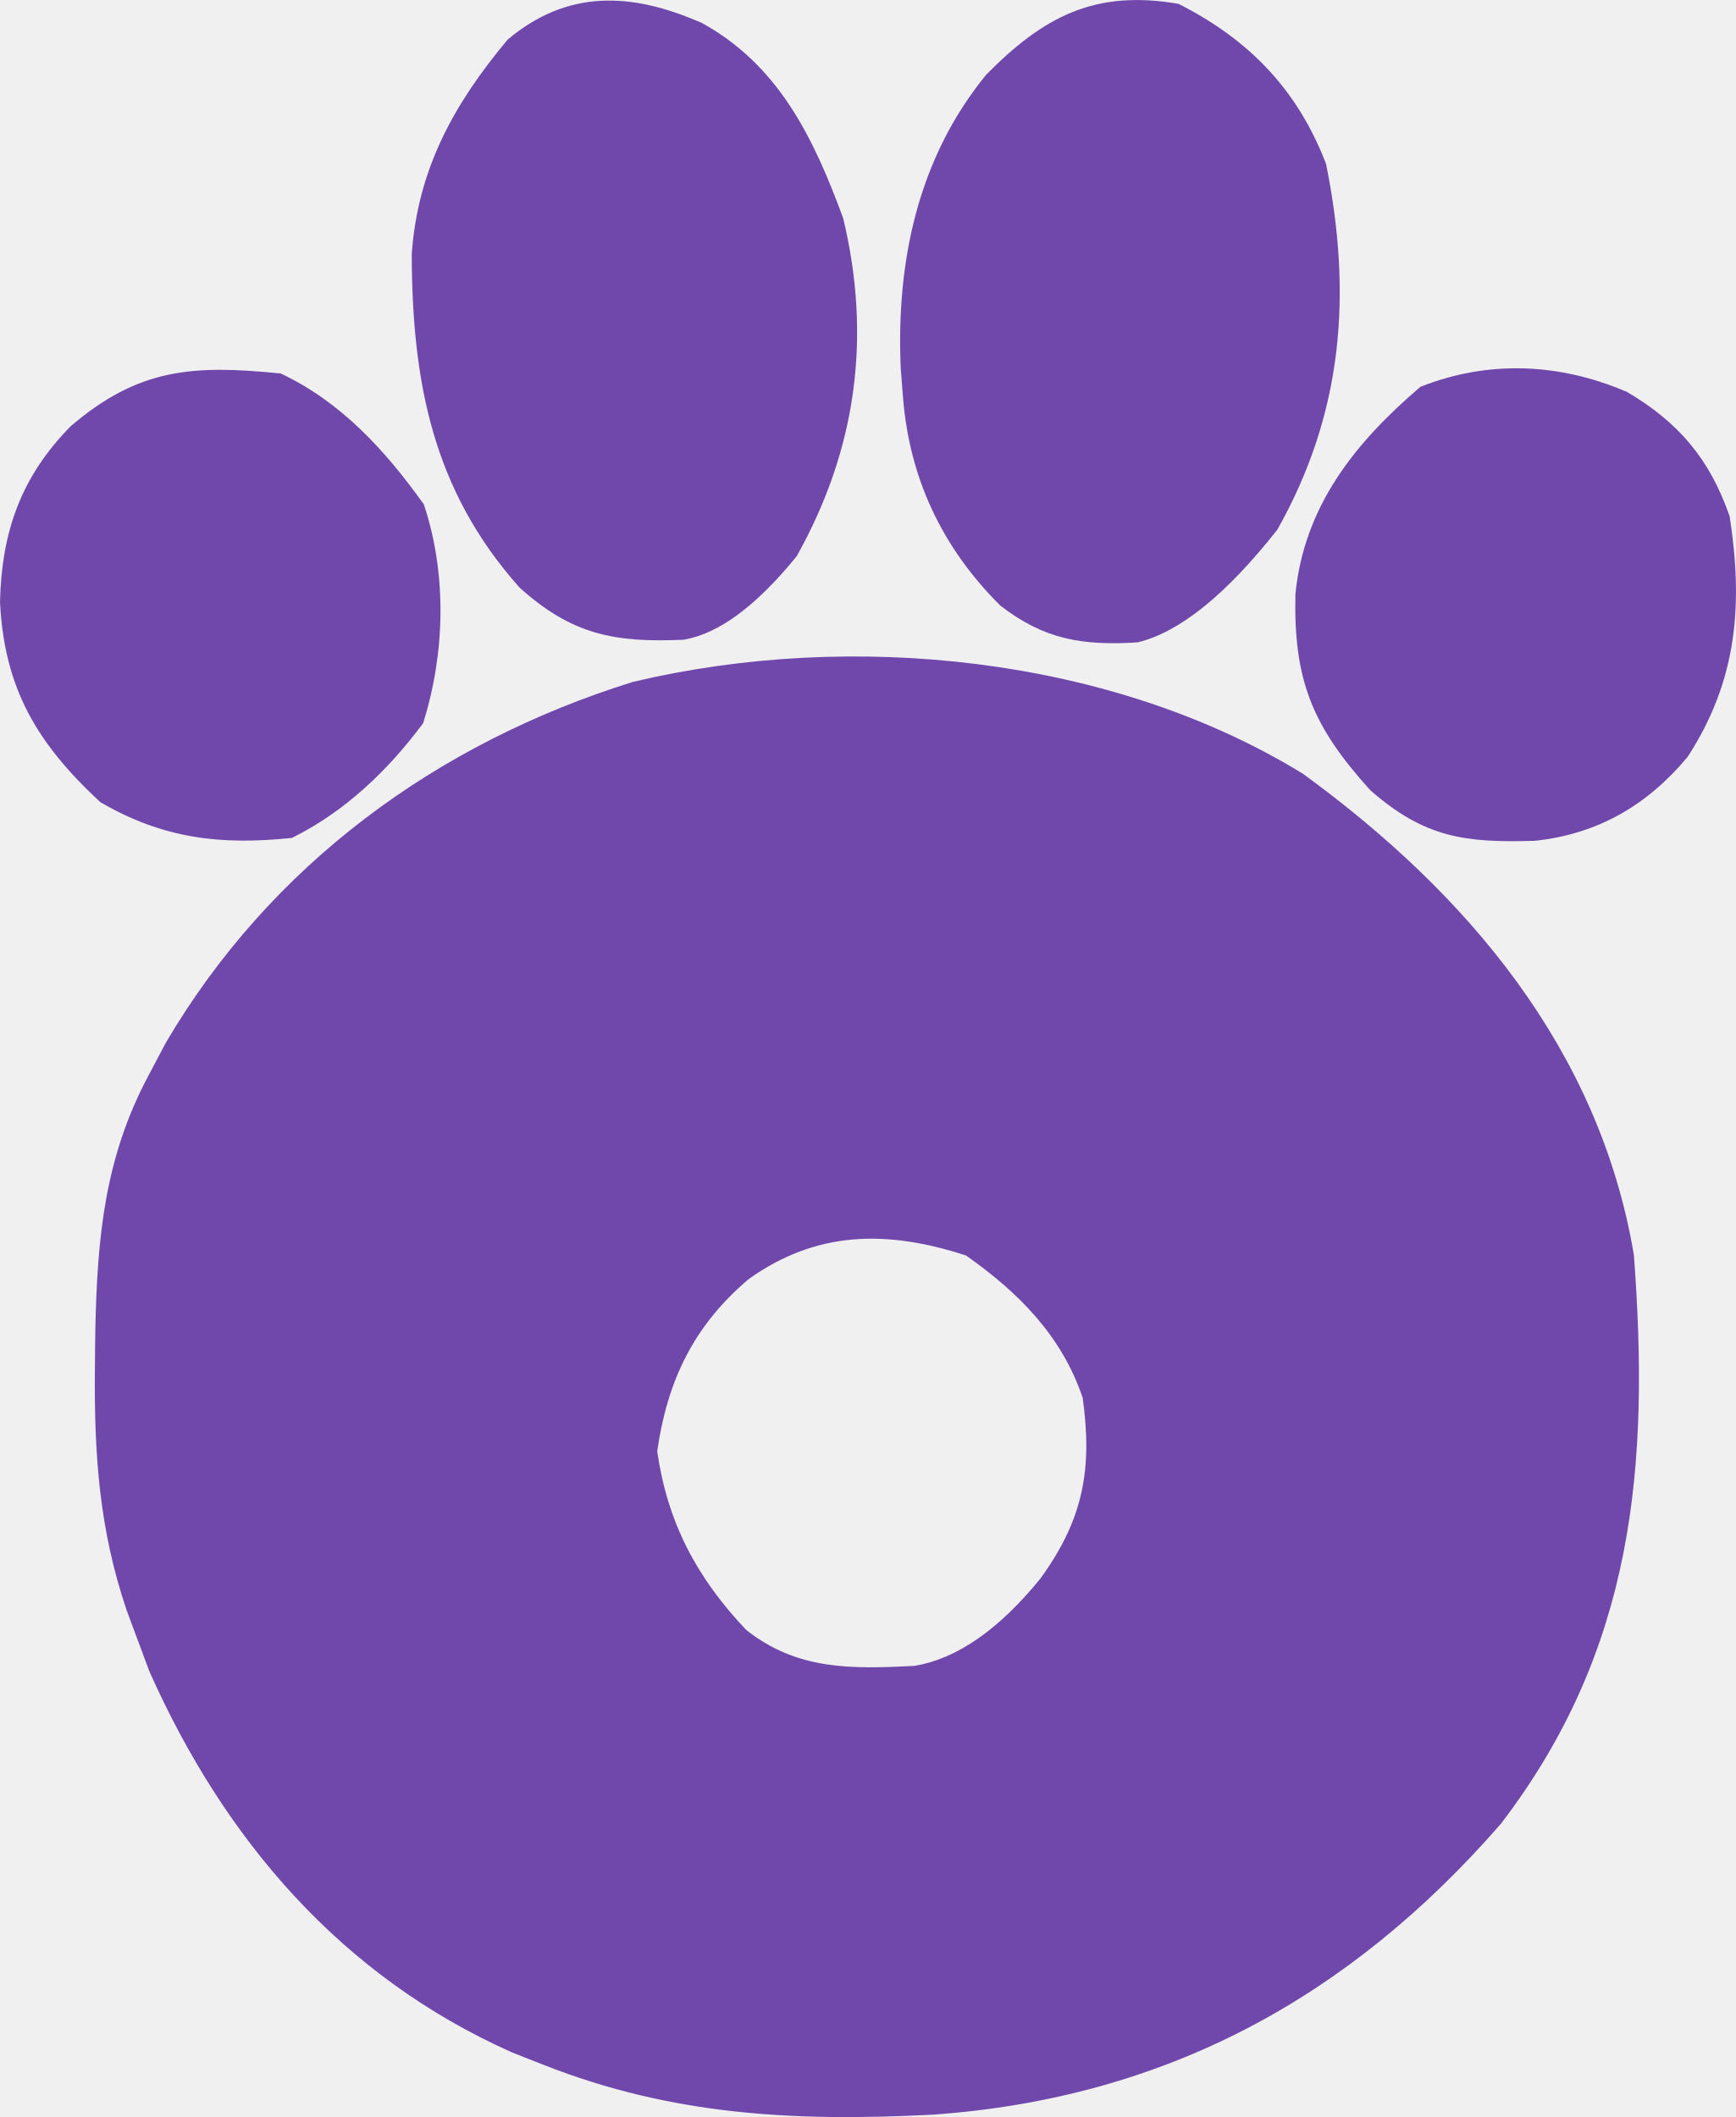
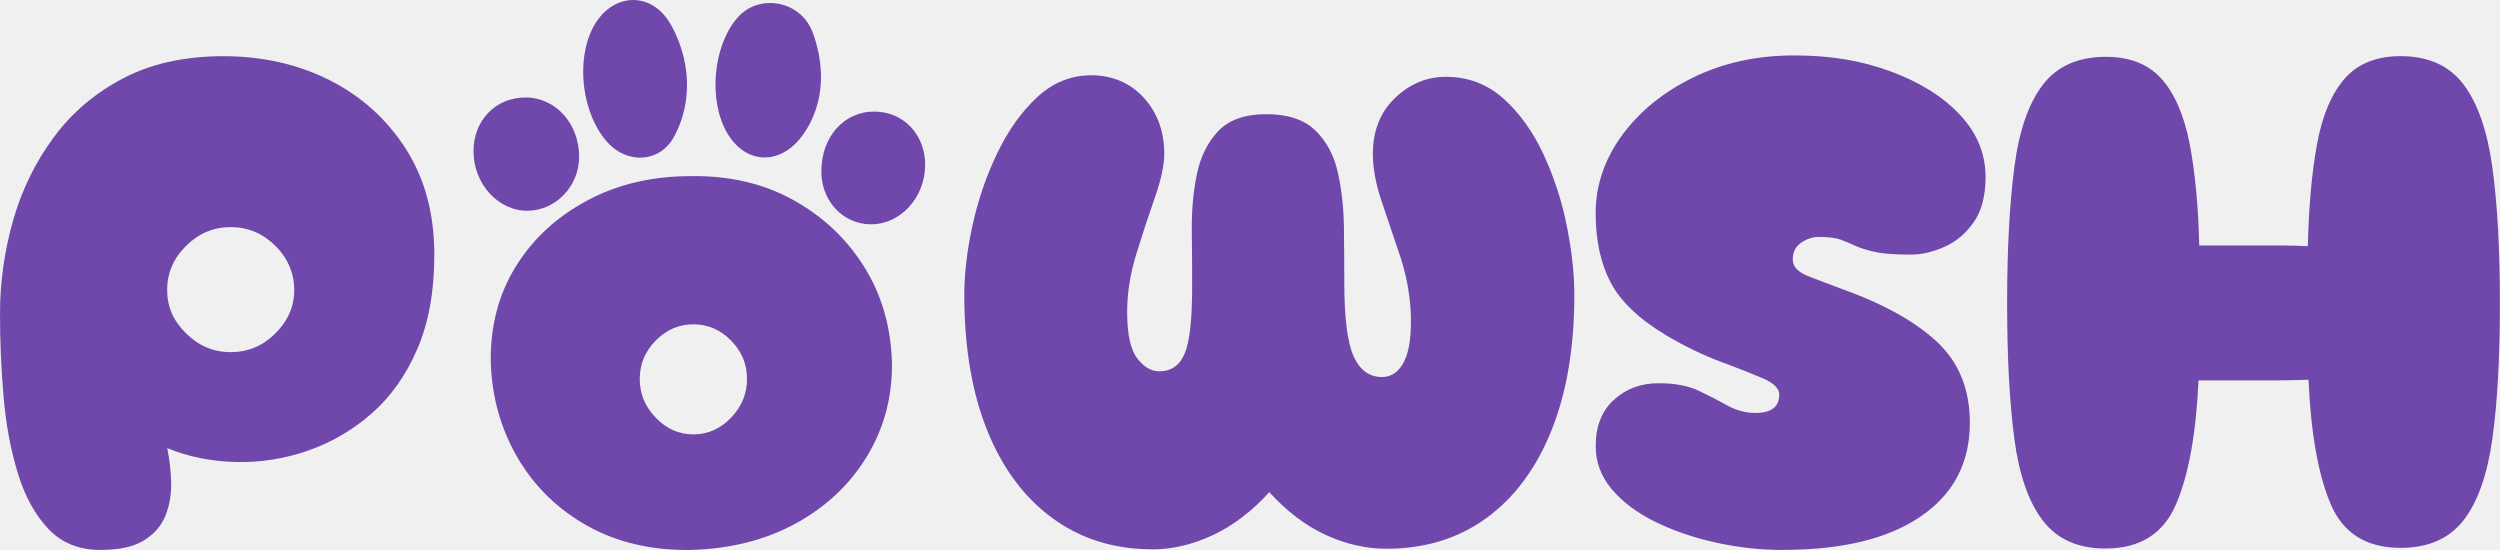
- <svg xmlns="http://www.w3.org/2000/svg" width="82" height="100" viewBox="0 0 82 100" fill="none">
-   <g clip-path="url(#clip0_470_11)">
-     <path d="M33.102 1.056C36.773 3.057 38.424 6.492 39.827 10.306C41.177 15.925 40.456 21.231 37.631 26.276C35.711 28.636 33.928 29.952 32.276 30.22C29.038 30.363 27.012 29.985 24.541 27.756C20.438 23.147 19.468 18.05 19.448 12.001C19.737 7.992 21.415 4.941 23.978 1.871C26.803 -0.502 29.811 -0.372 33.102 1.063V1.056Z" fill="#7048AC" />
-     <path d="M55.67 0.183C59.013 1.877 61.294 4.244 62.637 7.744C63.889 13.943 63.424 19.536 60.337 25.018C57.918 28.088 55.715 29.868 53.729 30.344C51.14 30.506 49.318 30.213 47.247 28.603C44.507 25.878 42.953 22.593 42.652 18.754C42.619 18.311 42.58 17.867 42.547 17.411C42.324 12.405 43.34 7.49 46.585 3.527C49.285 0.789 51.711 -0.502 55.676 0.183H55.67Z" fill="#7048AC" />
-     <path d="M76.783 18.473C79.267 19.92 80.755 21.667 81.699 24.386C82.348 28.577 82.053 32.149 79.719 35.747C77.825 38.022 75.492 39.398 72.496 39.717C69.206 39.815 67.298 39.58 64.729 37.331C61.976 34.294 61.097 32.11 61.189 28.062C61.602 23.903 64.008 20.905 67.095 18.271C70.281 17.007 73.63 17.144 76.783 18.486V18.473Z" fill="#7048AC" />
-     <path d="M13.227 17.626C16.105 18.975 18.183 21.257 20.018 23.819C21.119 27.11 21.028 30.865 19.985 34.163C18.334 36.386 16.302 38.335 13.791 39.58C10.422 39.932 7.708 39.619 4.739 37.892C1.744 35.115 0.203 32.521 0 28.434C0.079 25.116 0.99 22.521 3.343 20.129C6.548 17.391 9.111 17.228 13.227 17.639V17.626Z" fill="#7048AC" />
-     <path d="M77.176 59.273C75.543 49.586 69.33 42.22 61.542 36.549C52.49 30.989 40.194 29.757 29.883 32.214C20.615 35.108 12.769 40.858 7.833 49.254C7.551 49.788 7.276 50.316 7 50.831C4.936 54.71 4.595 58.477 4.503 62.799C4.496 63.438 4.483 64.057 4.483 64.683C4.444 68.692 4.687 72.251 5.984 76.071C6.135 76.475 6.286 76.879 6.43 77.27C6.64 77.837 6.85 78.404 7.059 78.958C10.592 86.885 16.092 93.332 24.154 96.936C24.672 97.145 25.17 97.34 25.675 97.536C31.777 99.941 37.585 100.222 44.074 99.889C55.053 99.107 63.738 94.368 70.89 86.155C77.189 77.928 77.929 69.285 77.176 59.273ZM49.134 74.578C47.168 76.99 45.188 78.359 43.196 78.691C40.207 78.841 37.67 78.9 35.251 76.996C32.905 74.526 31.528 71.918 31.043 68.555C31.522 65.217 32.761 62.63 35.356 60.426C38.555 58.138 41.878 58.086 45.608 59.299H45.621C48.125 61.059 50.157 63.112 51.14 66.026C51.612 69.422 51.16 71.794 49.134 74.578Z" fill="#7048AC" />
+ <svg xmlns="http://www.w3.org/2000/svg" width="100" height="22" viewBox="0 0 100 22" fill="none">
+   <g clip-path="url(#clip0_484_2)">
+     <path d="M4.028 21.999C3.171 21.999 2.475 21.721 1.943 21.165C1.41 20.608 0.999 19.865 0.714 18.932C0.428 17.999 0.237 16.977 0.143 15.867C0.047 14.756 0 13.653 0 12.561C0 11.28 0.177 10.027 0.528 8.803C0.88 7.579 1.423 6.471 2.157 5.483C2.89 4.495 3.819 3.707 4.943 3.124C6.068 2.54 7.401 2.247 8.943 2.247C10.486 2.247 11.919 2.568 13.186 3.208C14.453 3.848 15.467 4.762 16.23 5.949C16.99 7.135 17.373 8.548 17.373 10.187C17.373 11.657 17.145 12.919 16.687 13.973C16.23 15.028 15.616 15.89 14.845 16.558C14.074 17.227 13.216 17.721 12.274 18.041C11.33 18.361 10.374 18.507 9.402 18.479C8.431 18.451 7.526 18.267 6.689 17.927C6.784 18.38 6.836 18.842 6.846 19.312C6.855 19.783 6.779 20.221 6.618 20.626C6.456 21.031 6.171 21.361 5.762 21.614C5.352 21.869 4.776 21.996 4.032 21.996L4.028 21.999ZM9.229 14.086C9.915 14.086 10.509 13.838 11.014 13.337C11.519 12.836 11.77 12.258 11.77 11.599C11.77 10.94 11.517 10.333 11.014 9.833C10.509 9.334 9.915 9.084 9.229 9.084C8.543 9.084 7.947 9.334 7.444 9.833C6.939 10.333 6.686 10.921 6.686 11.599C6.686 12.277 6.937 12.838 7.444 13.337C7.948 13.836 8.543 14.086 9.229 14.086Z" fill="#7048AC" />
+     <path d="M32.674 1.831C32.904 2.688 32.905 3.597 32.613 4.435C32.476 4.824 32.286 5.189 32.012 5.529C31.117 6.641 29.78 6.532 29.075 5.3C28.331 4.001 28.52 1.865 29.478 0.731C30.333 -0.281 31.993 0.016 32.484 1.242C32.561 1.432 32.621 1.63 32.676 1.831H32.674Z" fill="#7048AC" />
+     <path d="M27.161 1.687C27.594 2.825 27.6 4.094 27.095 5.203C27.045 5.313 26.992 5.417 26.932 5.521C26.349 6.516 25.082 6.557 24.302 5.697C23.279 4.569 23.014 2.429 23.732 1.079C24.439 -0.252 25.984 -0.393 26.78 0.894C26.935 1.143 27.055 1.41 27.161 1.688V1.687Z" fill="#7048AC" />
+     <path d="M23.166 6.289C23.158 7.451 22.228 8.419 21.11 8.43C19.932 8.442 18.943 7.359 18.94 6.052C18.938 4.812 19.828 3.895 21.029 3.899C22.234 3.904 23.174 4.956 23.166 6.291V6.289Z" fill="#7048AC" />
+     <path d="M37.005 6.611C36.995 7.921 36.003 8.988 34.814 8.972C33.704 8.957 32.849 8.029 32.853 6.845C32.859 5.463 33.766 4.451 34.99 4.463C36.151 4.474 37.015 5.394 37.007 6.611H37.005Z" fill="#7048AC" />
+     <path d="M27.64 21.999C26.059 22.019 24.677 21.697 23.491 21.032C22.306 20.367 21.376 19.459 20.704 18.308C20.031 17.156 19.674 15.884 19.631 14.49C19.609 13.053 19.94 11.781 20.624 10.672C21.307 9.563 22.258 8.682 23.475 8.027C24.692 7.372 26.08 7.045 27.638 7.045C29.176 7.024 30.538 7.34 31.722 7.995C32.907 8.65 33.852 9.537 34.557 10.656C35.261 11.775 35.634 13.053 35.678 14.49C35.699 15.862 35.367 17.114 34.685 18.243C34 19.373 33.051 20.271 31.834 20.936C30.617 21.601 29.217 21.955 27.638 21.997L27.64 21.999ZM27.735 17.375C28.312 17.375 28.813 17.153 29.241 16.709C29.668 16.265 29.881 15.749 29.881 15.158C29.881 14.567 29.668 14.055 29.241 13.621C28.814 13.188 28.312 12.972 27.735 12.972C27.159 12.972 26.657 13.188 26.23 13.621C25.803 14.055 25.59 14.567 25.59 15.158C25.59 15.749 25.803 16.267 26.23 16.709C26.657 17.153 27.159 17.375 27.735 17.375Z" fill="#7048AC" />
+     <path d="M46.085 21.971C44.56 21.971 43.233 21.556 42.1 20.728C40.967 19.9 40.095 18.727 39.486 17.21C38.877 15.693 38.572 13.89 38.572 11.798C38.572 10.951 38.681 10.023 38.9 9.015C39.12 8.008 39.448 7.048 39.886 6.134C40.325 5.219 40.858 4.471 41.486 3.888C42.115 3.304 42.839 3.011 43.657 3.011C44.475 3.011 45.214 3.313 45.757 3.915C46.3 4.518 46.571 5.262 46.571 6.148C46.571 6.601 46.447 7.18 46.2 7.886C45.953 8.592 45.704 9.346 45.457 10.146C45.209 10.947 45.086 11.724 45.086 12.478C45.086 13.364 45.218 13.98 45.486 14.329C45.752 14.679 46.048 14.852 46.372 14.852C46.847 14.852 47.186 14.616 47.386 14.146C47.586 13.676 47.686 12.781 47.686 11.462C47.686 10.765 47.682 10.021 47.672 9.229C47.661 8.438 47.729 7.689 47.872 6.984C48.014 6.278 48.3 5.698 48.728 5.246C49.157 4.793 49.8 4.567 50.656 4.567C51.513 4.567 52.166 4.784 52.614 5.218C53.061 5.652 53.361 6.212 53.514 6.899C53.667 7.588 53.747 8.317 53.757 9.09C53.766 9.863 53.772 10.598 53.772 11.293C53.772 12.707 53.895 13.691 54.142 14.246C54.39 14.803 54.771 15.081 55.286 15.081C55.667 15.081 55.962 14.868 56.172 14.444C56.381 14.021 56.466 13.366 56.429 12.481C56.391 11.729 56.248 10.979 56.001 10.235C55.754 9.491 55.511 8.771 55.273 8.074C55.034 7.377 54.915 6.736 54.915 6.152C54.915 5.23 55.209 4.486 55.801 3.92C56.391 3.355 57.068 3.073 57.829 3.073C58.724 3.073 59.495 3.365 60.144 3.949C60.791 4.532 61.324 5.276 61.744 6.182C62.162 7.085 62.472 8.037 62.672 9.036C62.873 10.034 62.973 10.957 62.973 11.806C62.973 13.897 62.668 15.701 62.059 17.217C61.449 18.734 60.583 19.901 59.458 20.721C58.334 21.54 57.001 21.949 55.458 21.949C54.639 21.949 53.829 21.766 53.03 21.397C52.229 21.031 51.477 20.46 50.772 19.687C50.068 20.46 49.311 21.035 48.502 21.41C47.692 21.788 46.887 21.975 46.087 21.975L46.085 21.971Z" fill="#7048AC" />
+     <path d="M71.342 21.999C70.428 21.999 69.523 21.9 68.628 21.702C67.734 21.504 66.924 21.226 66.2 20.868C65.476 20.51 64.9 20.076 64.471 19.568C64.041 19.06 63.828 18.485 63.828 17.845C63.828 17.053 64.07 16.437 64.556 15.993C65.042 15.551 65.636 15.329 66.341 15.329C66.989 15.329 67.522 15.428 67.941 15.626C68.36 15.824 68.746 16.022 69.098 16.22C69.449 16.418 69.826 16.517 70.227 16.517C70.855 16.517 71.17 16.273 71.17 15.782C71.17 15.538 70.951 15.321 70.512 15.132C70.073 14.944 69.513 14.723 68.827 14.468C68.141 14.213 67.427 13.87 66.684 13.436C65.579 12.777 64.827 12.065 64.427 11.302C64.026 10.539 63.826 9.611 63.826 8.519C63.826 7.428 64.178 6.372 64.883 5.41C65.588 4.45 66.54 3.677 67.739 3.093C68.939 2.509 70.282 2.217 71.767 2.217C73.252 2.217 74.491 2.434 75.653 2.866C76.814 3.3 77.734 3.879 78.409 4.604C79.084 5.329 79.423 6.154 79.423 7.077C79.423 7.831 79.266 8.433 78.952 8.884C78.637 9.337 78.247 9.666 77.781 9.873C77.314 10.081 76.861 10.184 76.424 10.184C75.776 10.184 75.29 10.146 74.967 10.071C74.643 9.995 74.39 9.915 74.21 9.831C74.029 9.746 73.839 9.666 73.639 9.59C73.439 9.515 73.139 9.477 72.739 9.477C72.51 9.477 72.281 9.553 72.053 9.702C71.825 9.854 71.71 10.079 71.71 10.381C71.71 10.663 71.915 10.884 72.324 11.044C72.733 11.205 73.167 11.369 73.623 11.539C75.318 12.142 76.603 12.854 77.48 13.673C78.356 14.493 78.794 15.571 78.794 16.909C78.794 18.51 78.143 19.759 76.837 20.652C75.532 21.547 73.698 21.994 71.338 21.994L71.342 21.999Z" fill="#7048AC" />
+     <path d="M84.228 21.942C83.123 21.942 82.285 21.571 81.714 20.825C81.143 20.082 80.762 18.984 80.571 17.533C80.381 16.083 80.285 14.283 80.285 12.136C80.285 9.989 80.381 8.18 80.571 6.71C80.76 5.24 81.142 4.134 81.714 3.39C82.285 2.646 83.124 2.273 84.228 2.273C85.199 2.273 85.947 2.57 86.471 3.164C86.995 3.758 87.365 4.62 87.585 5.749C87.804 6.88 87.932 8.235 87.97 9.819H91.184C91.574 9.819 91.951 9.829 92.313 9.847C92.351 8.245 92.475 6.88 92.684 5.749C92.893 4.618 93.259 3.752 93.783 3.15C94.307 2.547 95.055 2.246 96.026 2.246C97.13 2.246 97.969 2.623 98.54 3.377C99.111 4.131 99.496 5.241 99.697 6.711C99.897 8.181 99.997 9.989 99.997 12.137C99.997 14.286 99.897 16.085 99.697 17.535C99.496 18.986 99.111 20.077 98.54 20.812C97.969 21.547 97.13 21.914 96.026 21.914C94.654 21.914 93.722 21.331 93.226 20.162C92.73 18.994 92.435 17.337 92.34 15.188C91.901 15.207 91.434 15.216 90.94 15.216H87.941C87.845 17.345 87.545 18.997 87.04 20.175C86.535 21.352 85.598 21.94 84.226 21.94L84.228 21.942Z" fill="#7048AC" />
  </g>
  <defs>
-     <clipPath id="clip0_470_11">
-       <rect width="82" height="100" fill="white" />
+     <clipPath id="clip0_484_2">
+       <rect width="100" height="22" fill="white" />
    </clipPath>
  </defs>
</svg>
